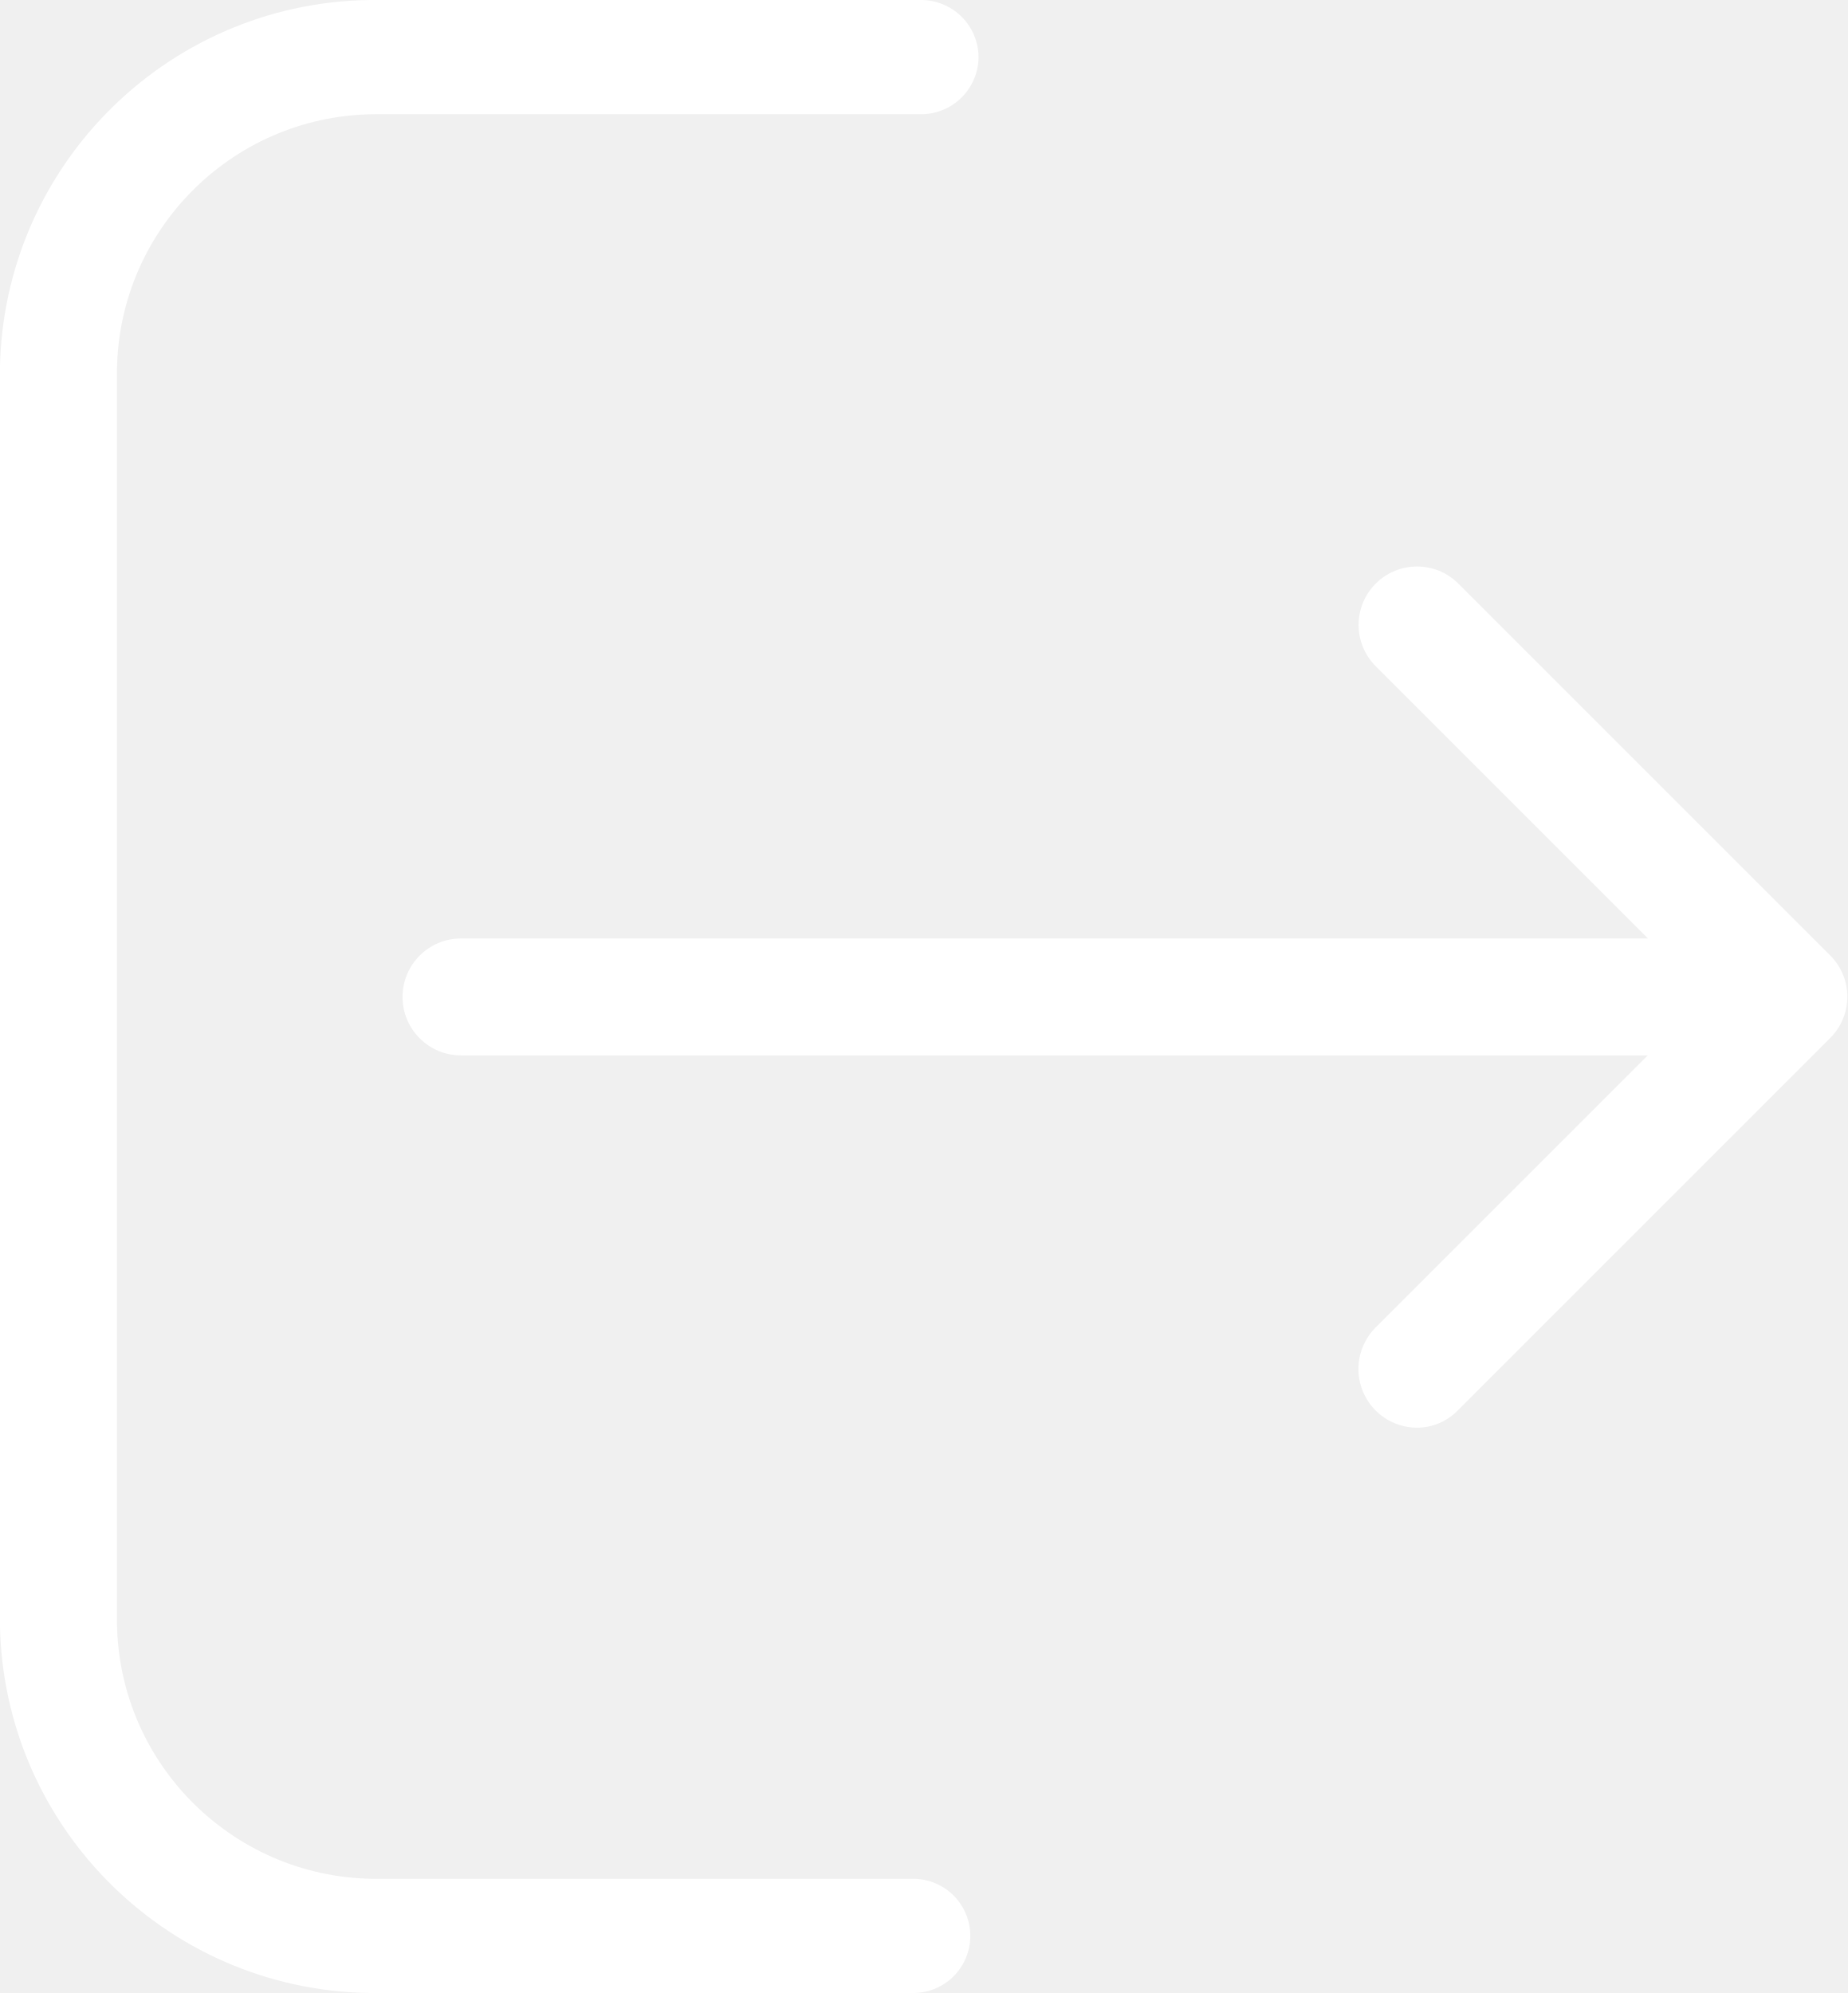
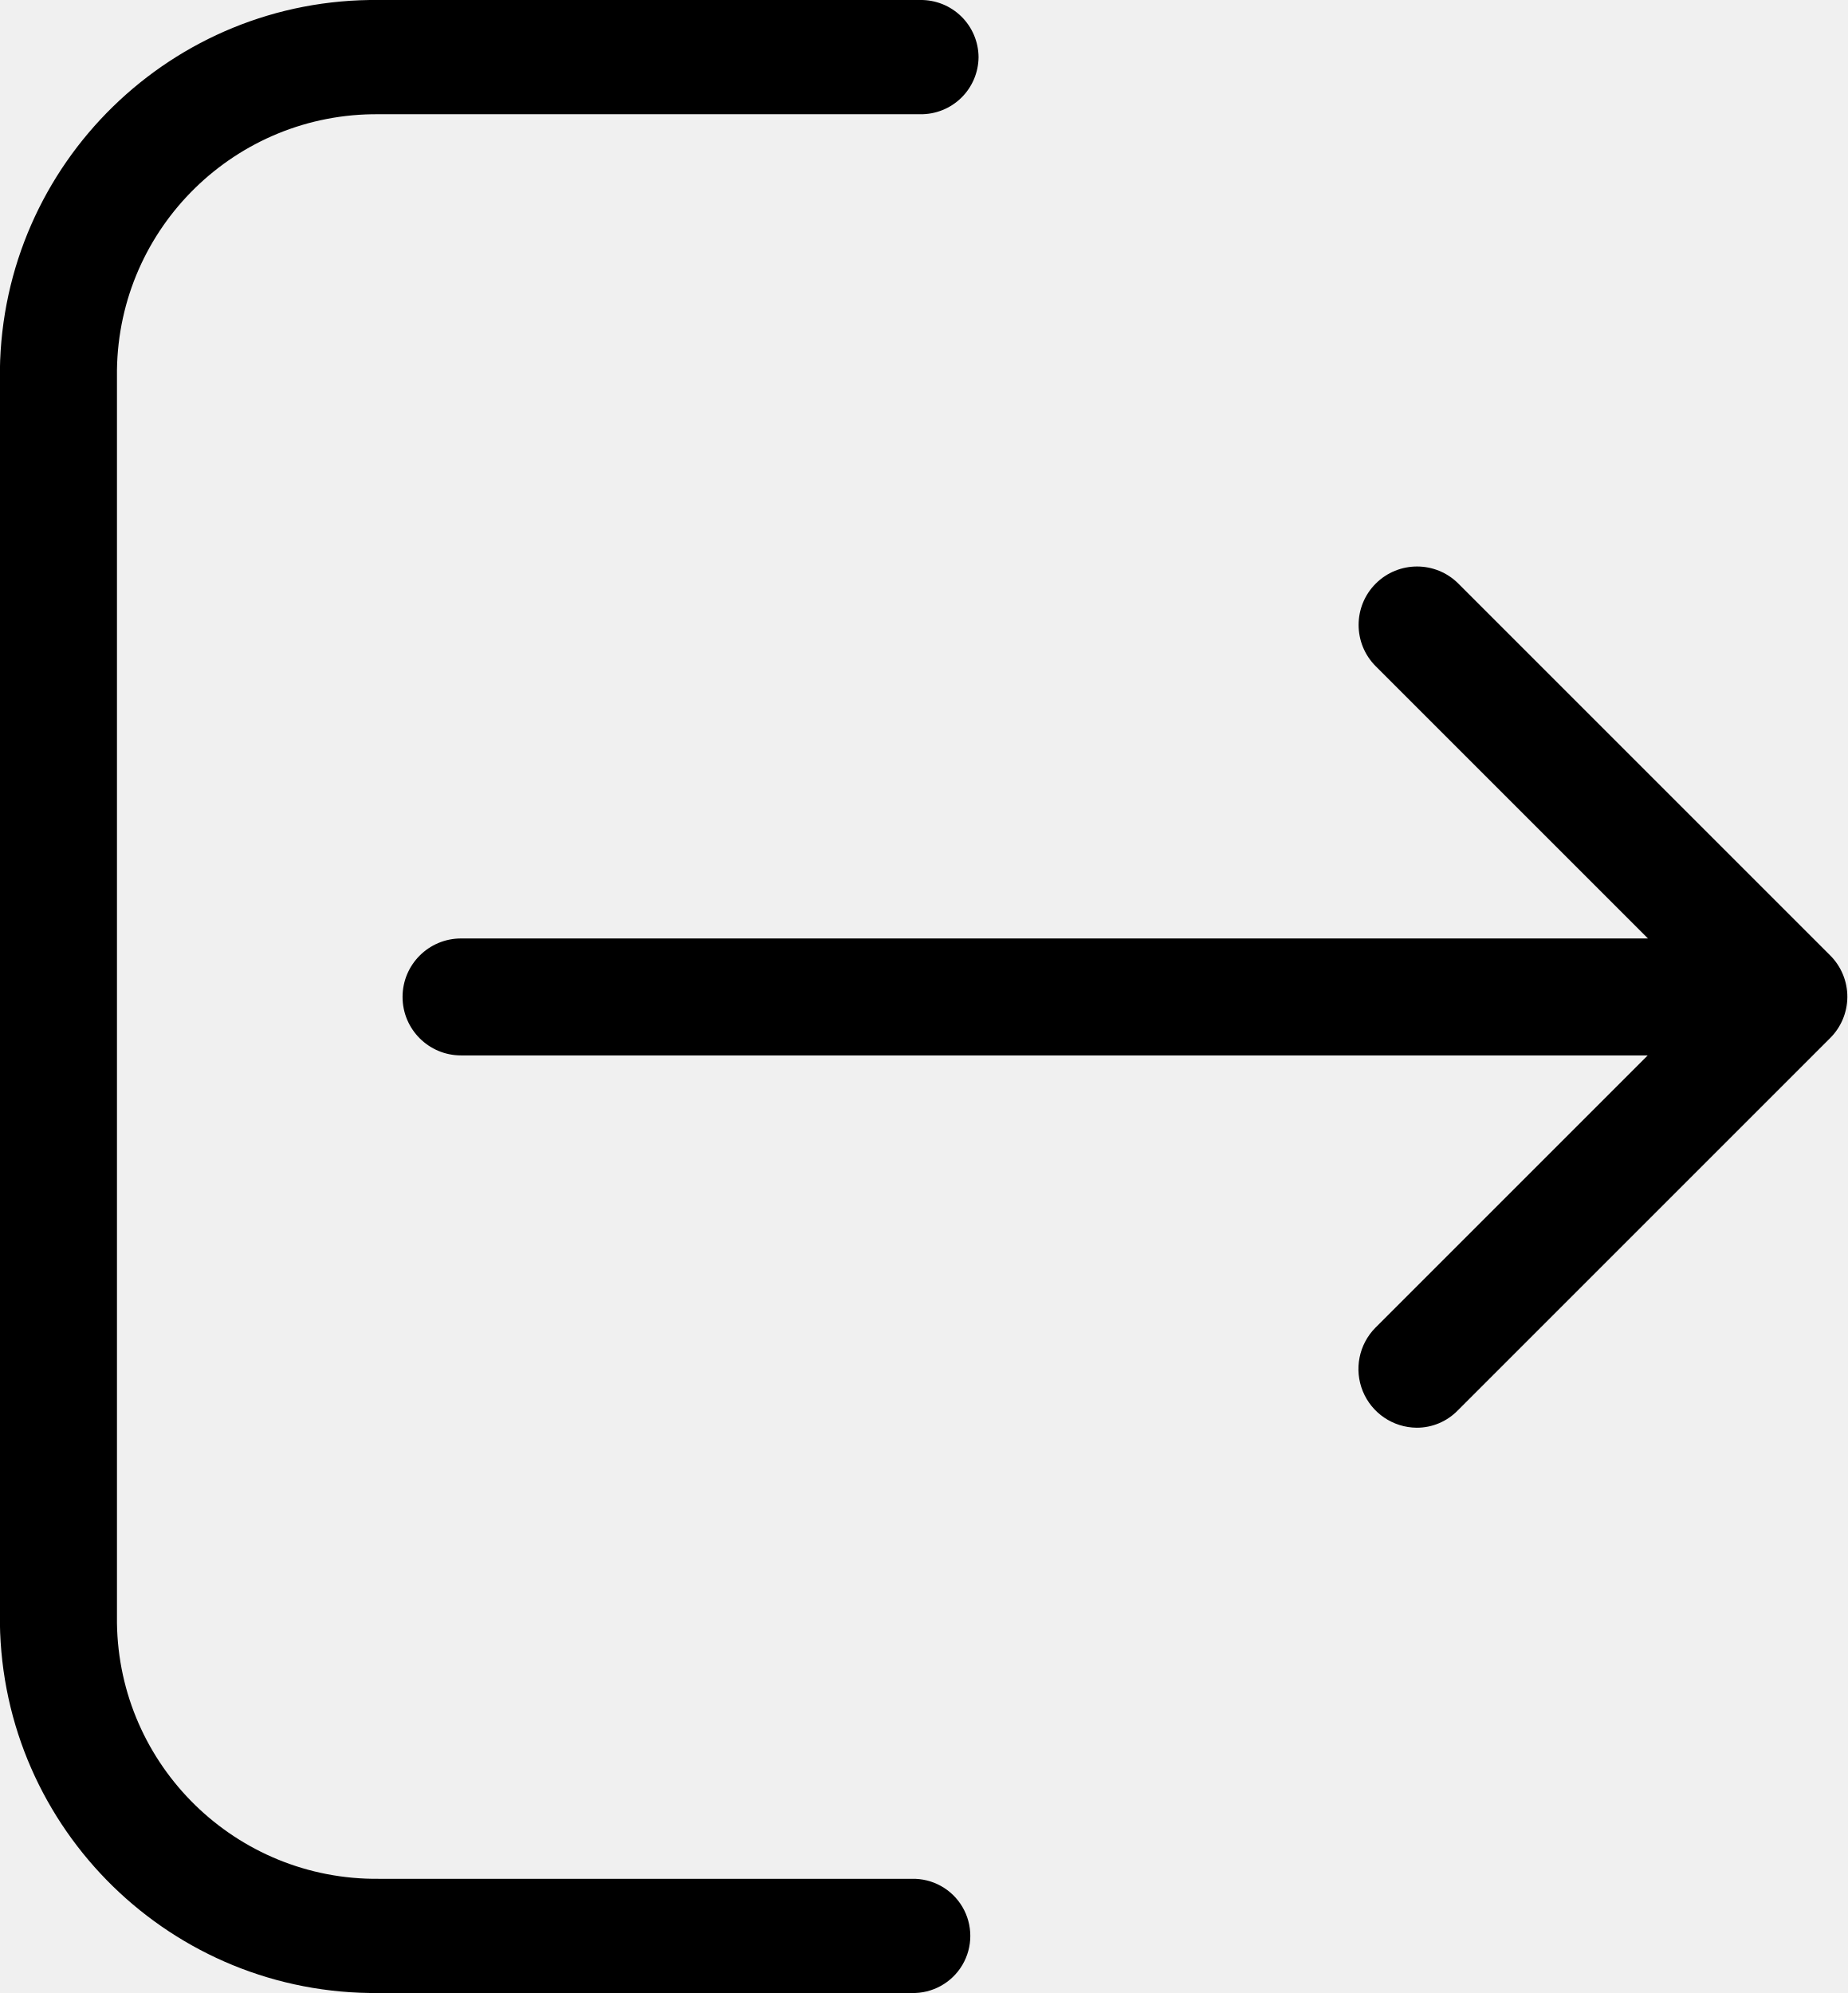
<svg xmlns="http://www.w3.org/2000/svg" width="38" height="41" viewBox="0 0 38 41">
-   <defs>
-     <style>.a{fill:#fff;}</style>
-   </defs>
+   <defs />
  <g transform="translate(-17.219)">
    <g transform="translate(17.219)">
      <path class="a" d="M35.97,38.651H25.017a5.336,5.336,0,0,1-5.392-5.264V7.614a5.336,5.336,0,0,1,5.392-5.264H36.149a1.184,1.184,0,0,0,1.2-1.175A1.184,1.184,0,0,0,36.149,0H25.017a7.716,7.716,0,0,0-7.8,7.614V33.386A7.716,7.716,0,0,0,25.017,41H35.97a1.175,1.175,0,1,0,0-2.349Z" transform="translate(-17.219)" />
      <path class="a" d="M149.885,144.326l-7.647-7.647a1.2,1.2,0,0,0-1.7,1.7l5.6,5.6H121.722a1.2,1.2,0,0,0,0,2.406h24.411l-5.6,5.6a1.208,1.208,0,0,0,.847,2.059,1.174,1.174,0,0,0,.847-.357l7.647-7.647A1.2,1.2,0,0,0,149.885,144.326Z" transform="translate(-112.238 -124.673)" />
    </g>
  </g>
</svg>
